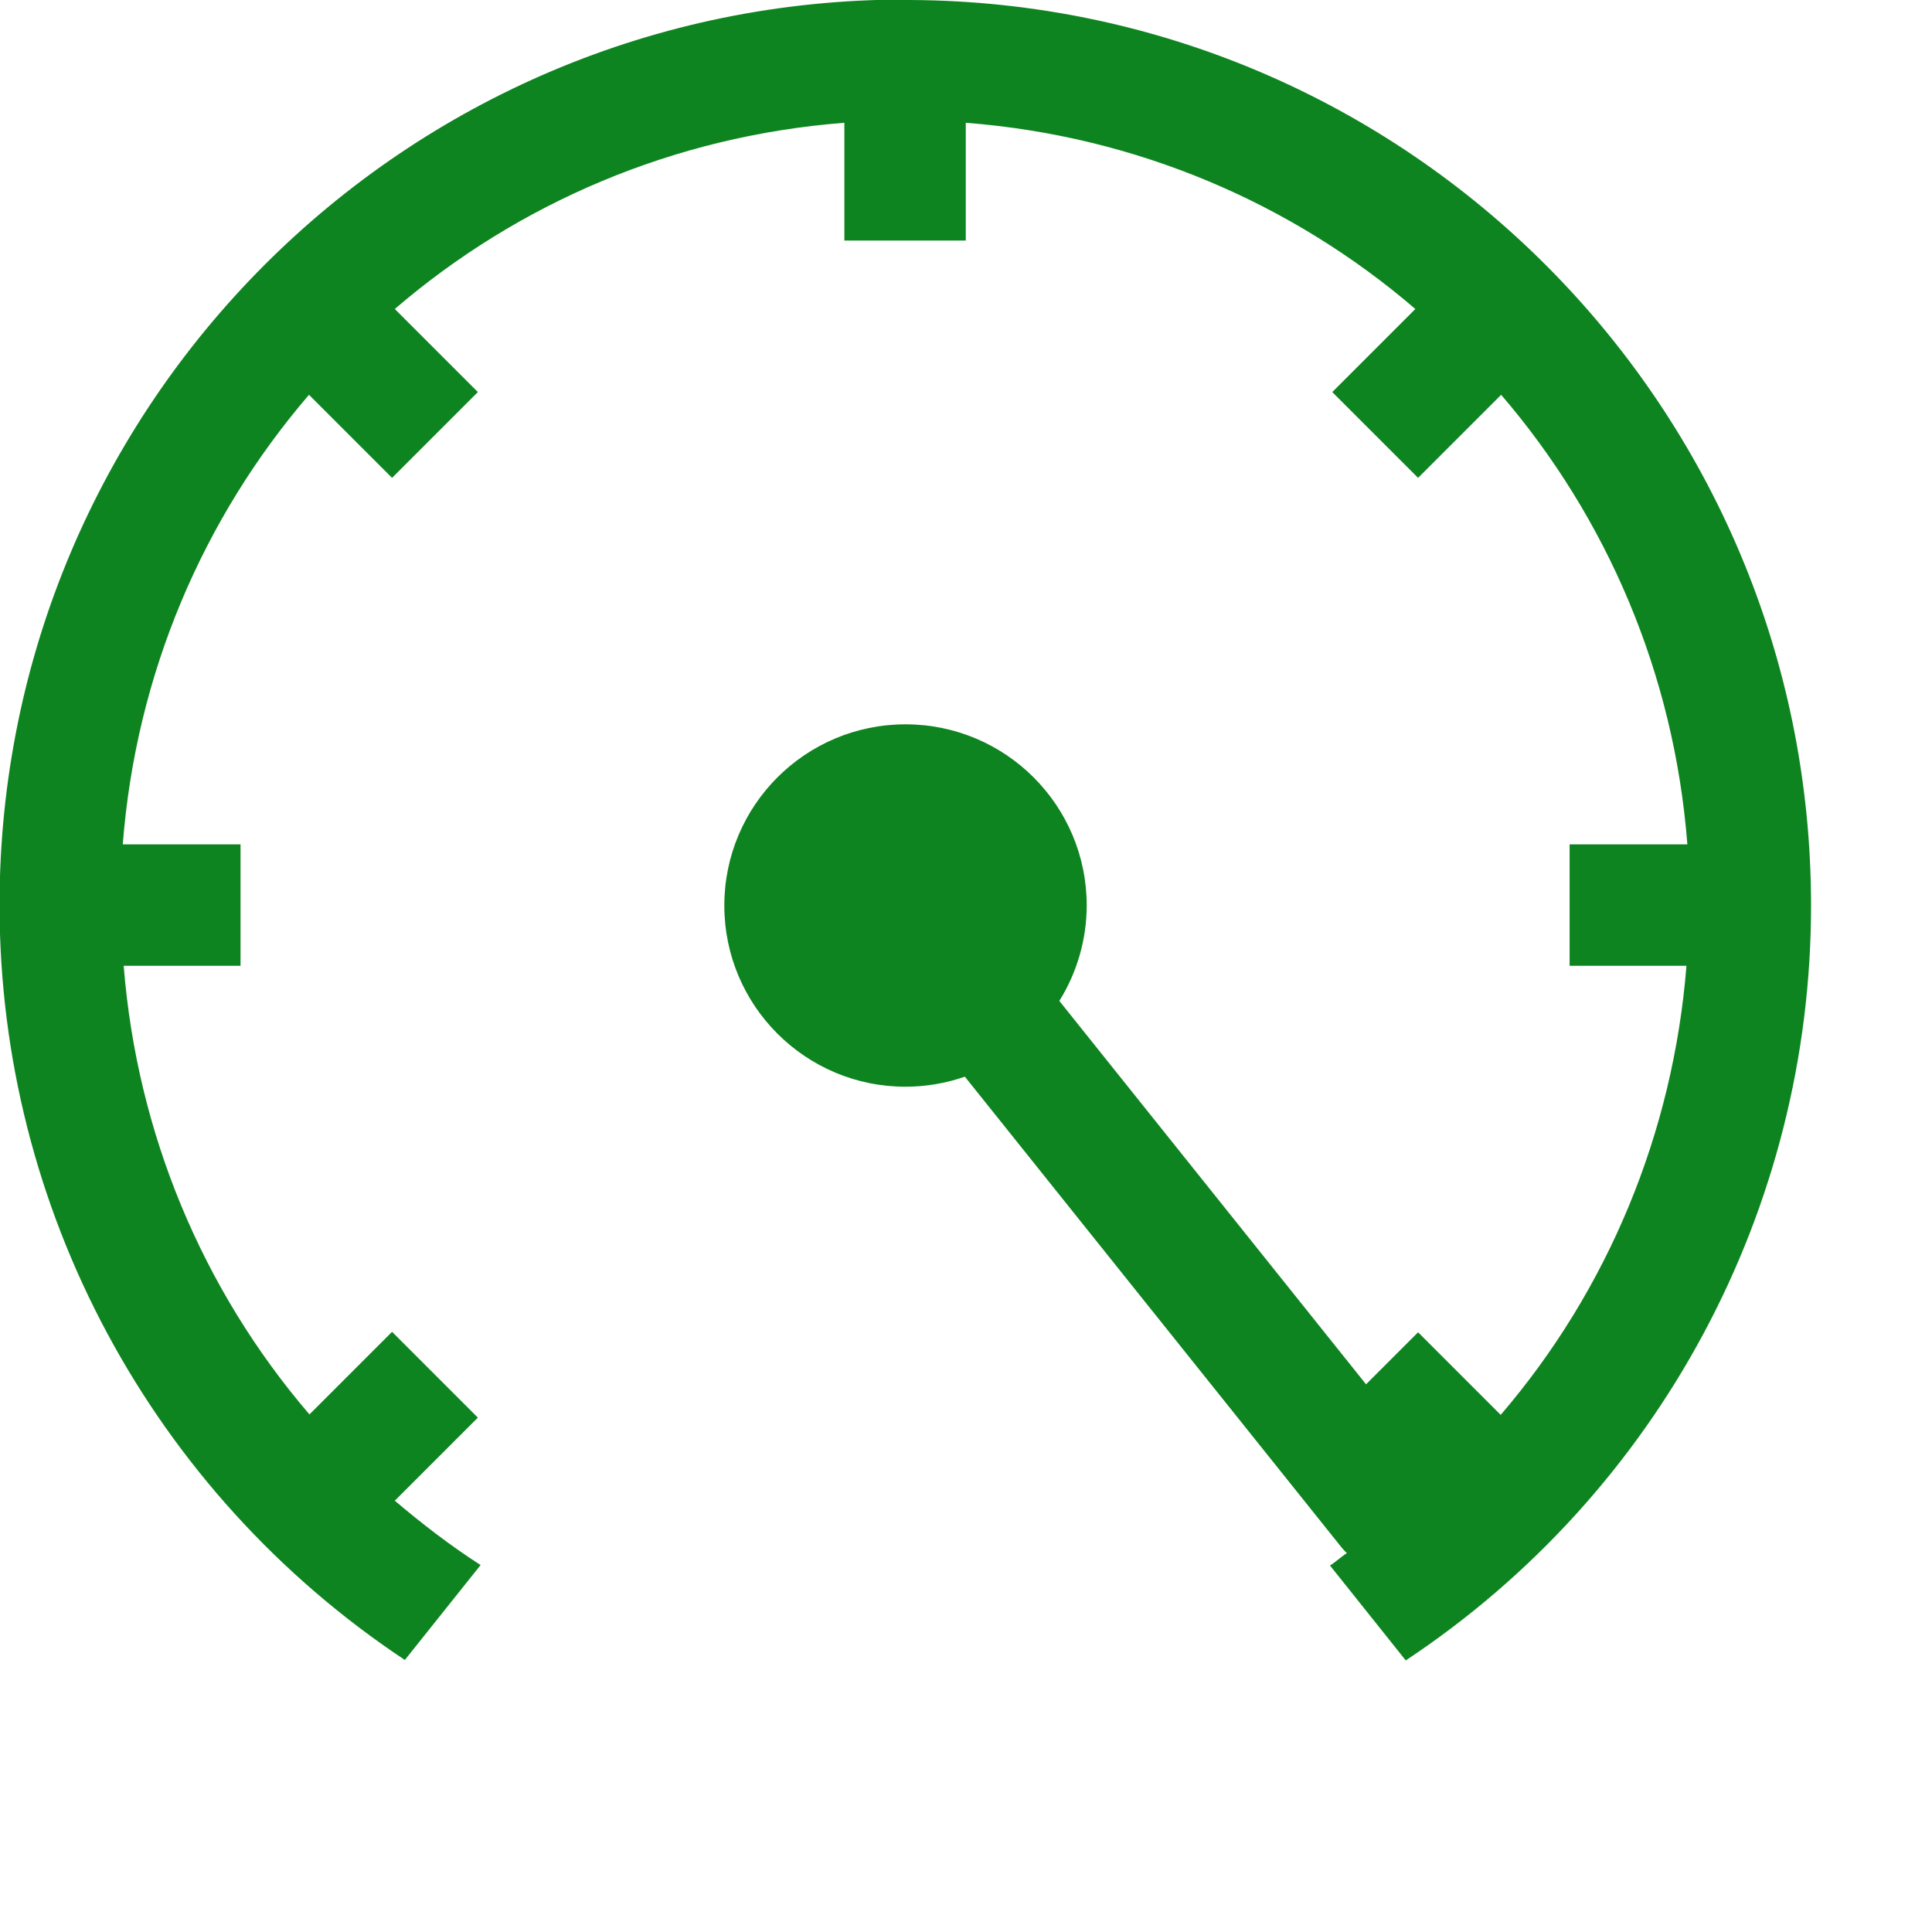
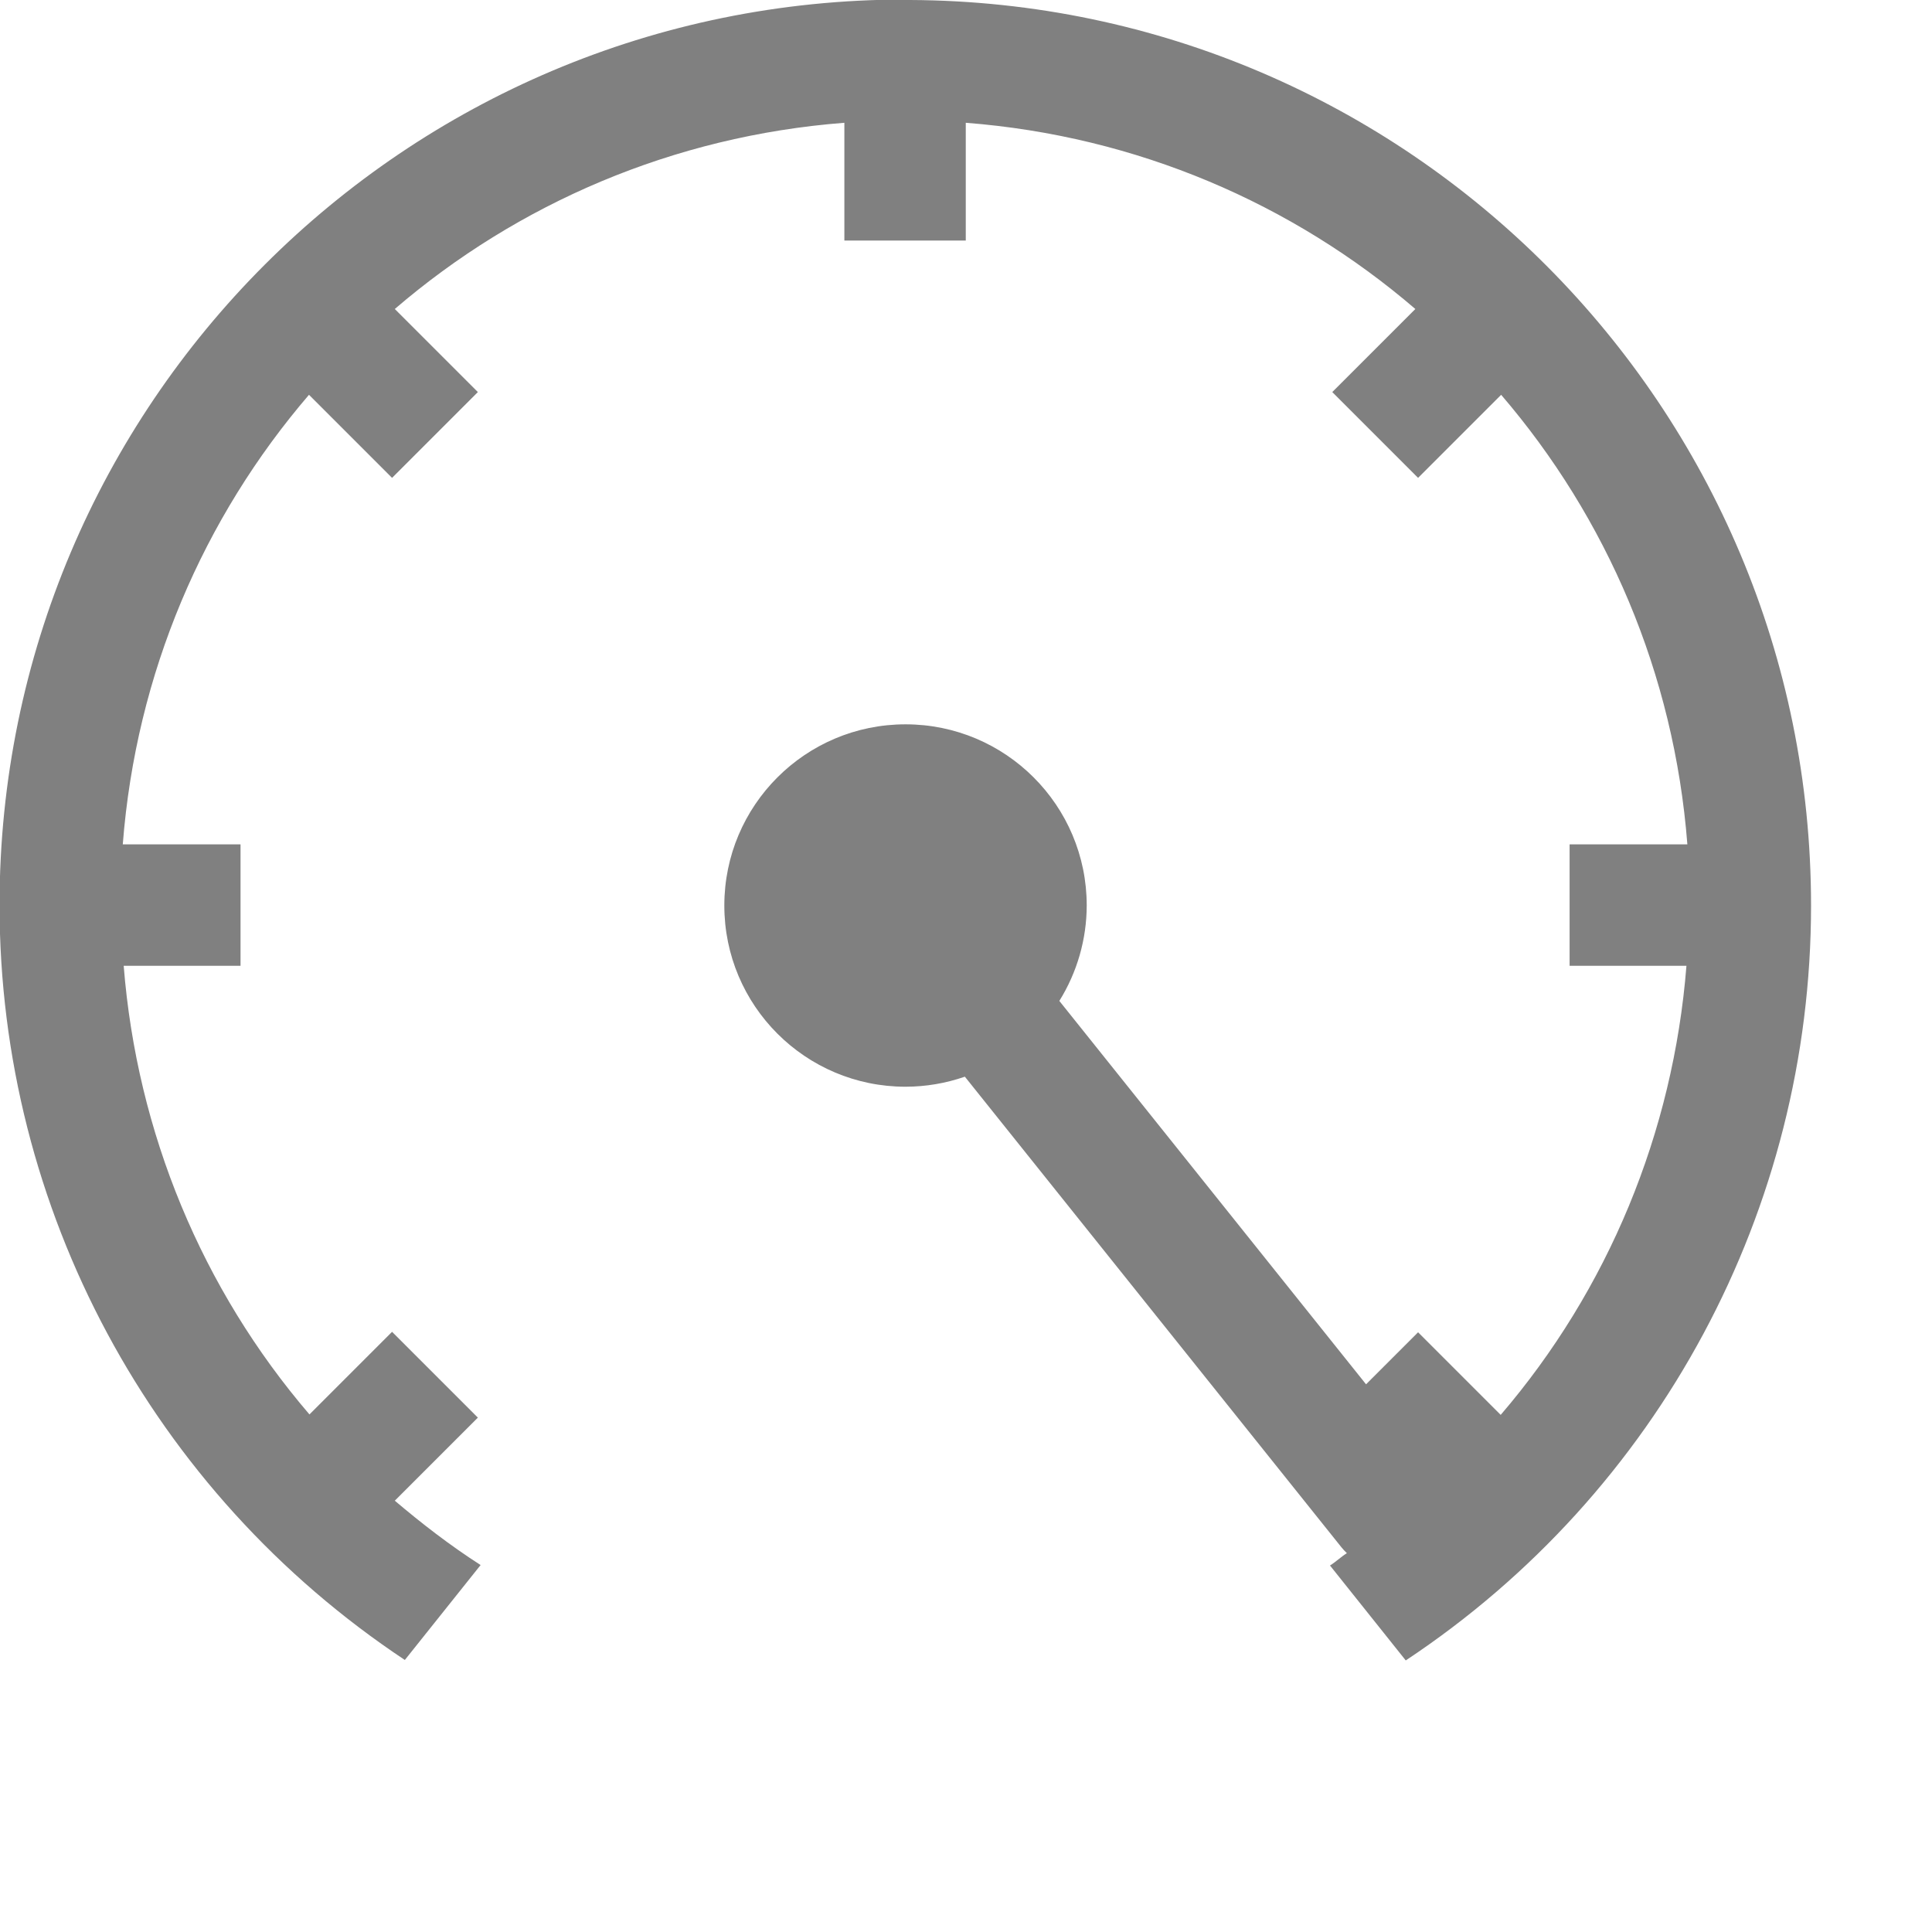
<svg xmlns="http://www.w3.org/2000/svg" width="16" height="16" version="1.1" viewBox="0 0 4.233 4.233">
-   <path class="success" d="m1.994 0c1.092 0.005 1.974 0.892 1.974 1.984 9.97e-5 0.665-0.333 1.286-0.888 1.654l-0.166-0.208c0.013-0.008 0.024-0.019 0.037-0.027a0.133 0.133 0 0 1-0.012-0.013l-0.825-1.031a0.397 0.397 0 0 1-0.13 0.022 0.397 0.397 0 0 1-0.397-0.397 0.397 0.397 0 0 1 0.397-0.397 0.397 0.397 0 0 1 0.397 0.397 0.397 0.397 0 0 1-0.06 0.209l0.672 0.84 0.114-0.114 0.181 0.181c0.235-0.274 0.378-0.618 0.407-0.984h-0.256v-0.266h0.258c-0.029-0.375-0.177-0.716-0.408-0.985l-0.182 0.182-0.188-0.188 0.182-0.182c-0.269-0.231-0.61-0.379-0.985-0.408v0.258h-0.266v-0.258c-0.375 0.029-0.716 0.177-0.985 0.408l0.182 0.182-0.188 0.188-0.182-0.182c-0.231 0.269-0.379 0.61-0.408 0.985h0.258v0.266h-0.256c0.029 0.366 0.172 0.709 0.407 0.983l0.181-0.181 0.188 0.188-0.182 0.182c0.059 0.05 0.121 0.098 0.188 0.141l-0.166 0.208c-0.554-0.368-0.888-0.988-0.888-1.654 0-1.096 0.888-1.984 1.984-1.984 0.003-8.1e-6 0.007-8.1e-6 0.01 0z" fill="#0e8420" fill-rule="evenodd" stroke-width=".265" />
+   <path class="success" d="m1.994 0c1.092 0.005 1.974 0.892 1.974 1.984 9.97e-5 0.665-0.333 1.286-0.888 1.654l-0.166-0.208c0.013-0.008 0.024-0.019 0.037-0.027a0.133 0.133 0 0 1-0.012-0.013l-0.825-1.031a0.397 0.397 0 0 1-0.13 0.022 0.397 0.397 0 0 1-0.397-0.397 0.397 0.397 0 0 1 0.397-0.397 0.397 0.397 0 0 1 0.397 0.397 0.397 0.397 0 0 1-0.06 0.209l0.672 0.84 0.114-0.114 0.181 0.181c0.235-0.274 0.378-0.618 0.407-0.984h-0.256v-0.266h0.258c-0.029-0.375-0.177-0.716-0.408-0.985l-0.182 0.182-0.188-0.188 0.182-0.182c-0.269-0.231-0.61-0.379-0.985-0.408v0.258h-0.266v-0.258c-0.375 0.029-0.716 0.177-0.985 0.408l0.182 0.182-0.188 0.188-0.182-0.182c-0.231 0.269-0.379 0.61-0.408 0.985h0.258v0.266h-0.256c0.029 0.366 0.172 0.709 0.407 0.983l0.181-0.181 0.188 0.188-0.182 0.182c0.059 0.05 0.121 0.098 0.188 0.141l-0.166 0.208c-0.554-0.368-0.888-0.988-0.888-1.654 0-1.096 0.888-1.984 1.984-1.984 0.003-8.1e-6 0.007-8.1e-6 0.01 0z" fill="#808080" fill-rule="evenodd" stroke-width=".265" />
</svg>
